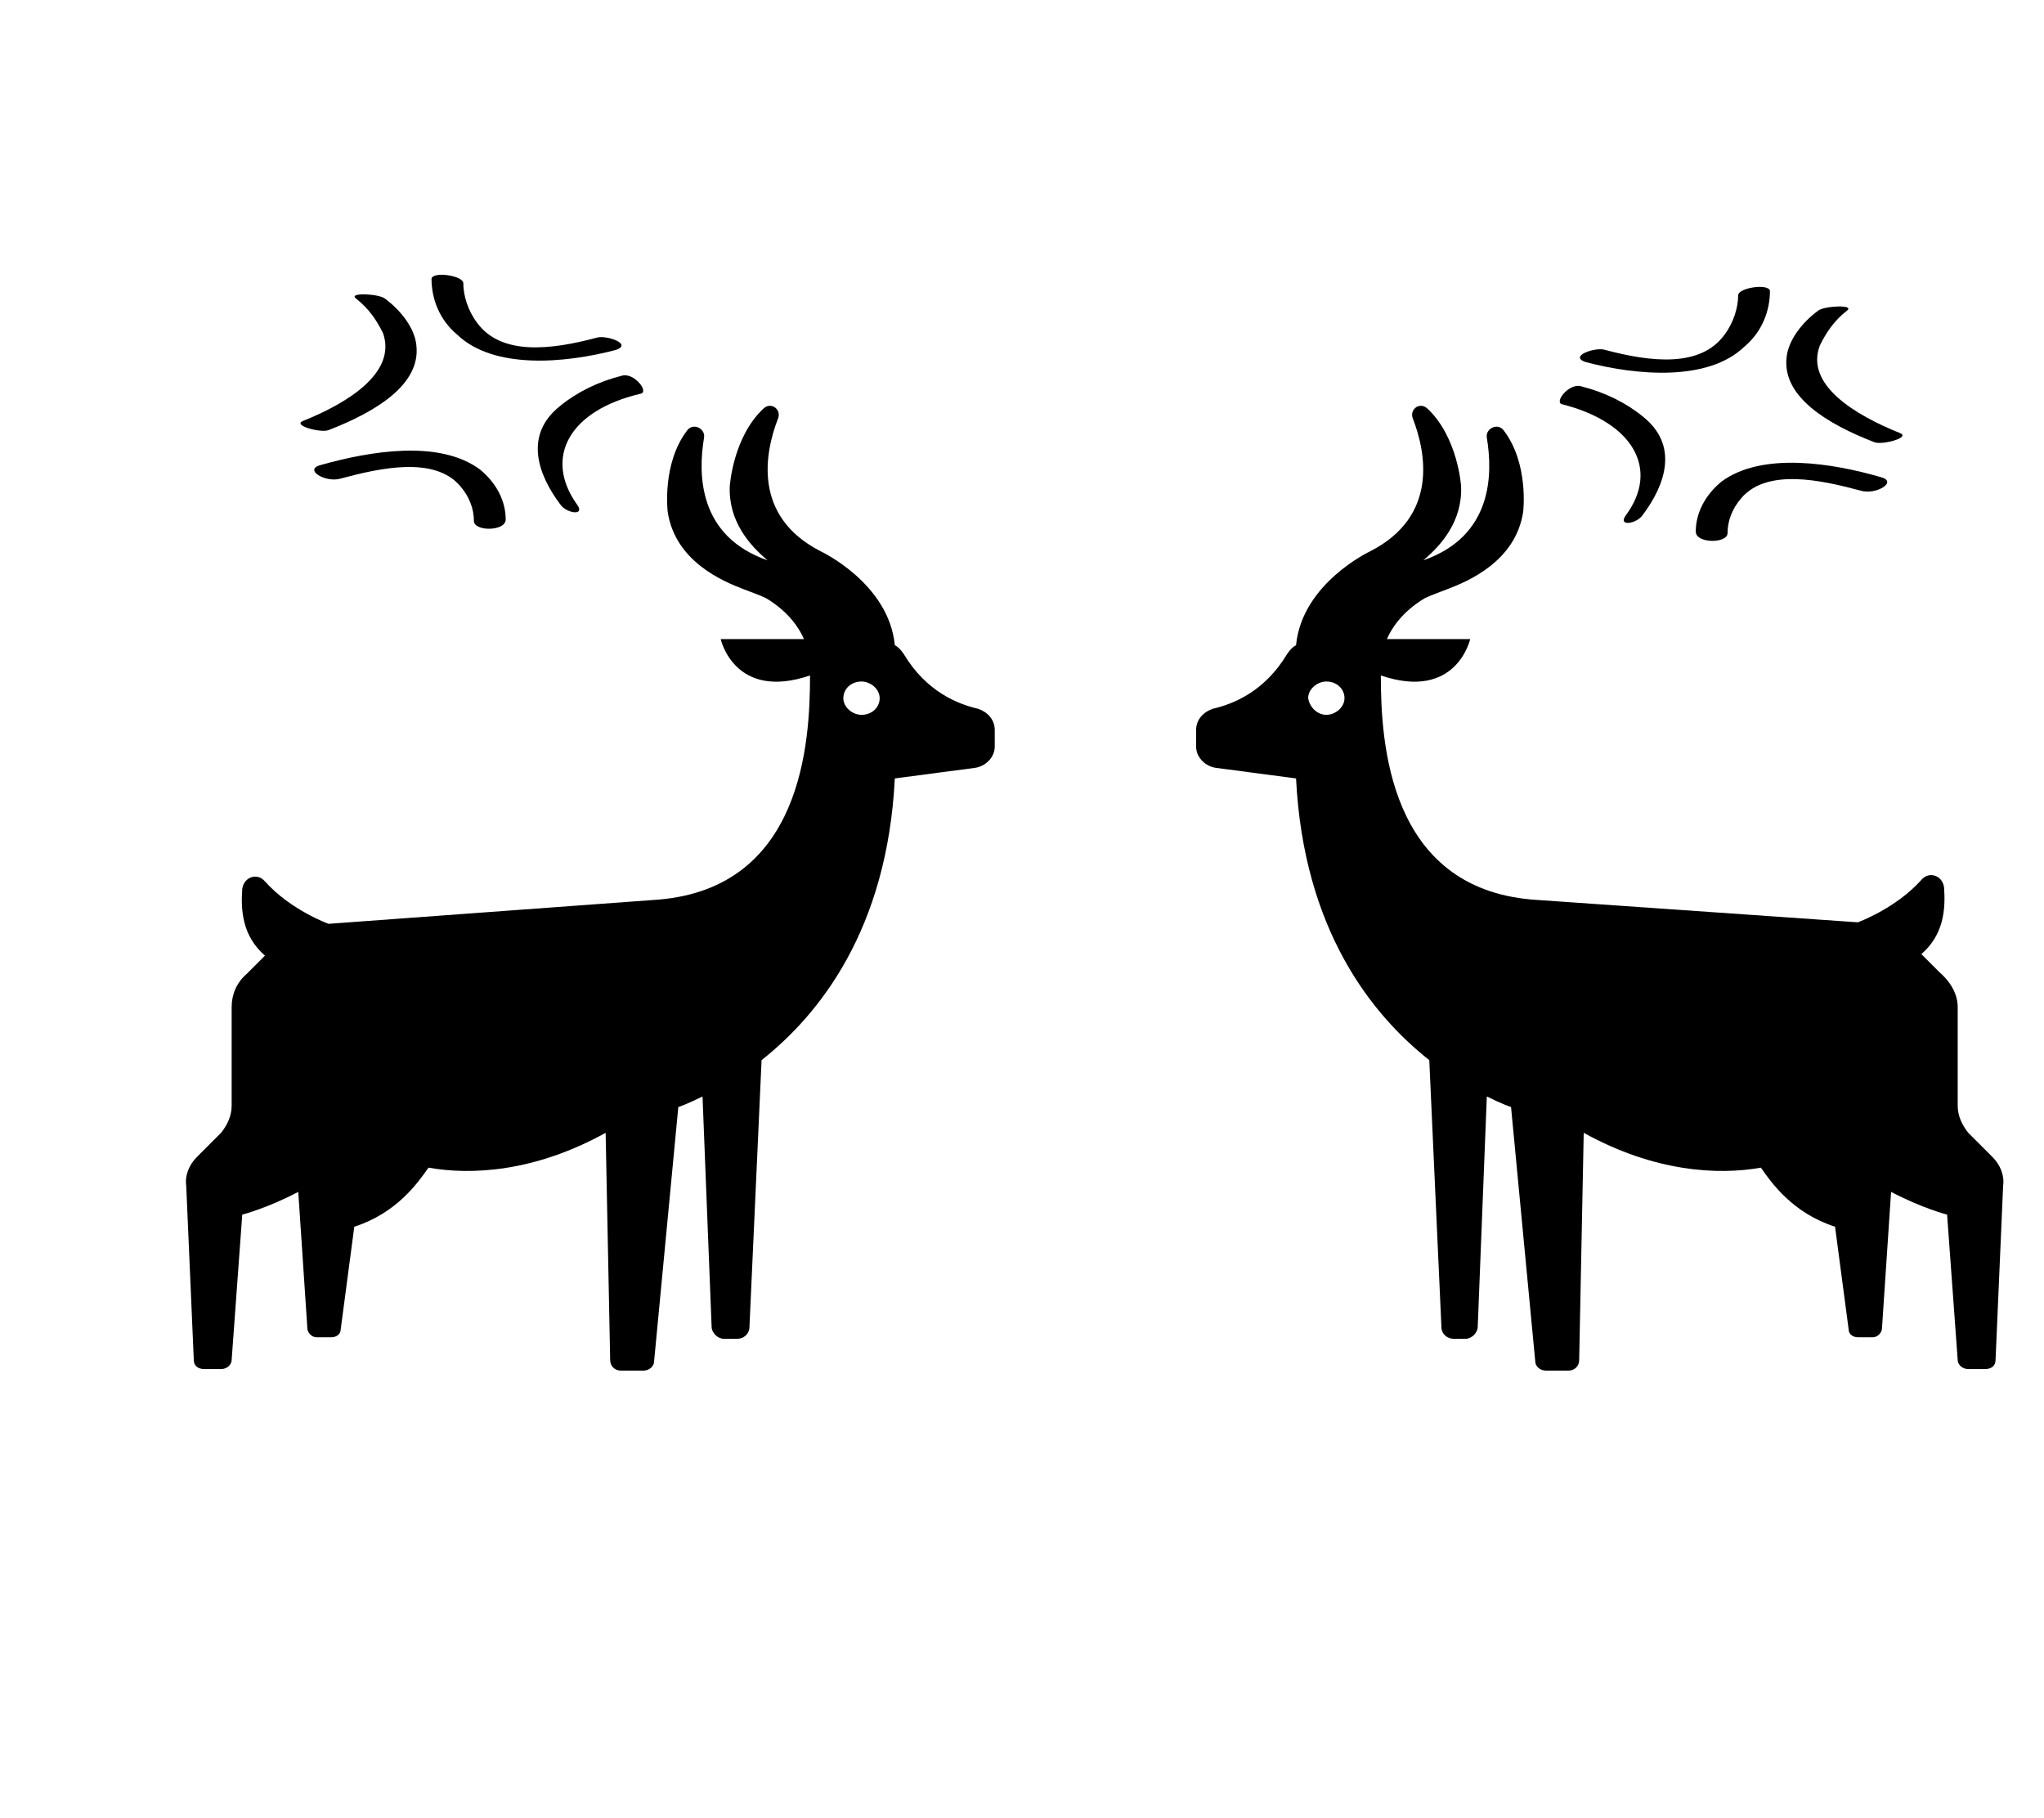
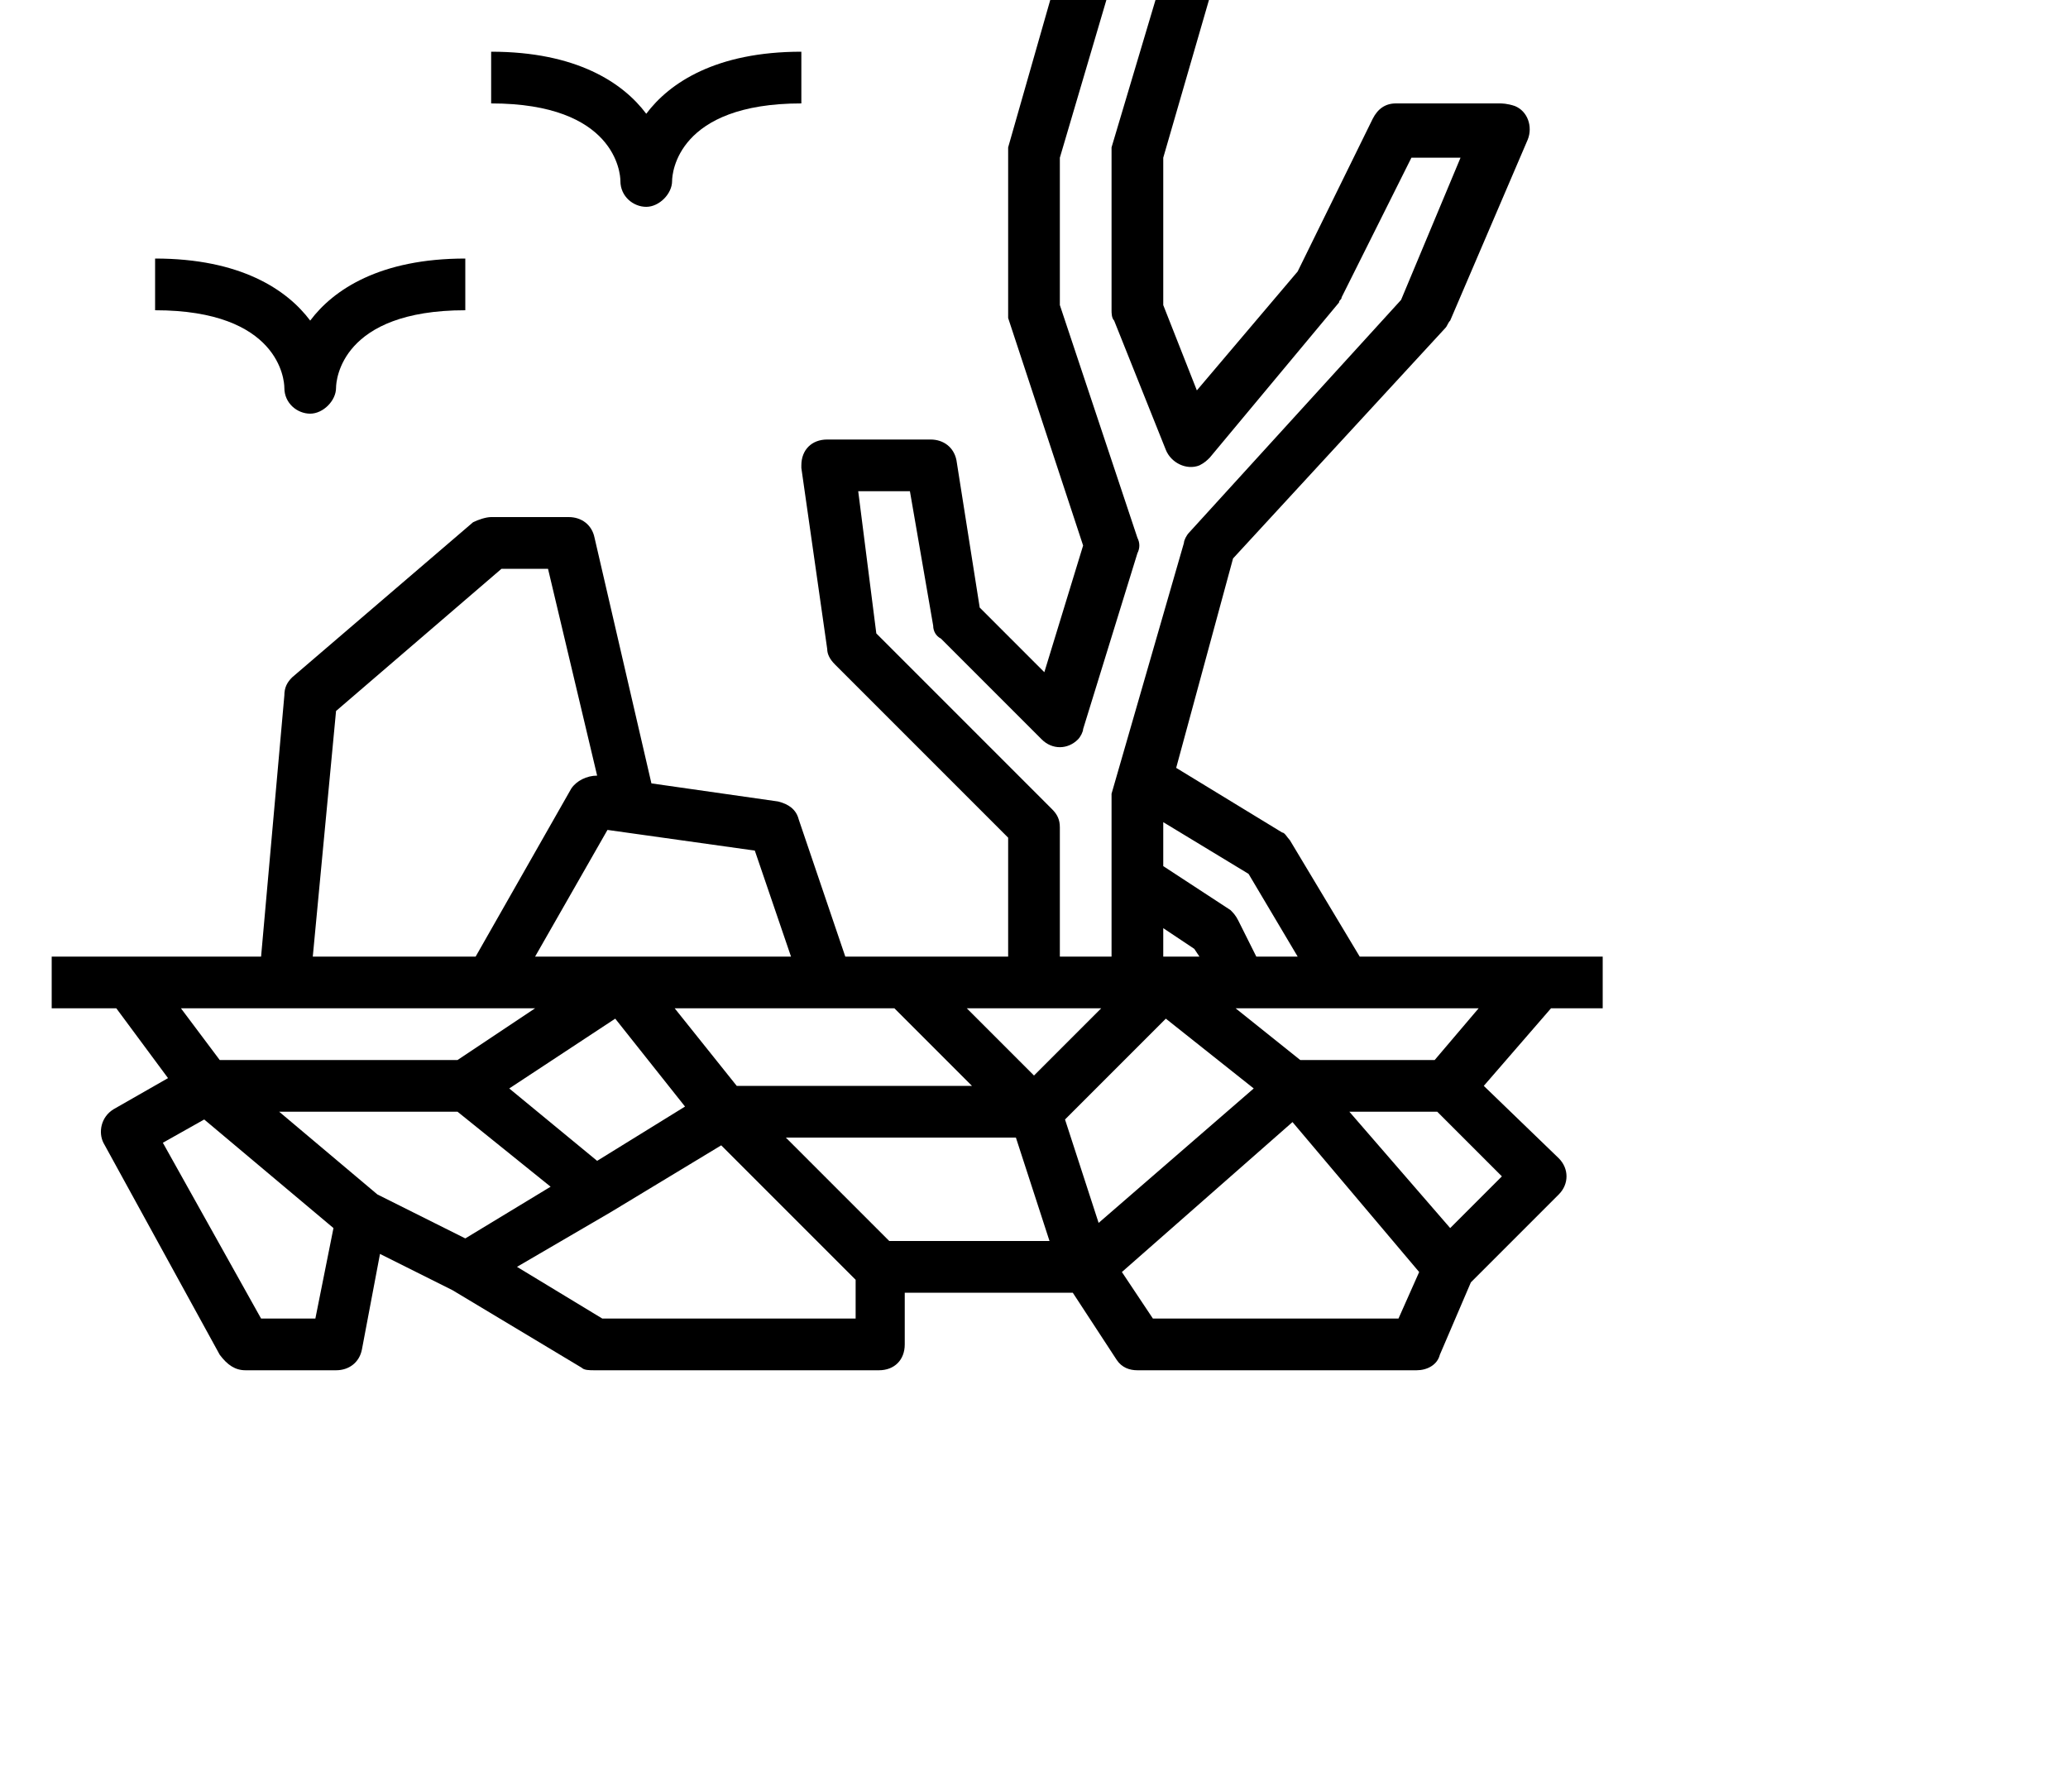
- <svg xmlns="http://www.w3.org/2000/svg" version="1.1" id="Layer_1" x="0px" y="0px" viewBox="0 0 135 120" style="enable-background:new 0 0 155 111;" xml:space="preserve">
-   <g>
-     <path d="M20,27.8c-0.7,0.3,1.2,0.8,1.7,0.6c3.1-1.2,6.1-3,5.8-5.6c-0.1-1.1-1-2.3-2.1-3.1c-0.4-0.3-2.4-0.4-1.9,0   c0.9,0.7,1.4,1.5,1.8,2.3C26.2,24.6,23,26.6,20,27.8z" />
-     <path d="M39.4,22.3c-3,0.8-6.3,1.2-7.9-1c-0.6-0.8-0.9-1.8-0.9-2.6c0-0.5-2-0.8-2.1-0.3c0,1.3,0.5,2.7,1.7,3.7   c2.4,2.3,7.1,1.9,10.5,1C41.8,22.7,40,22.1,39.4,22.3z" />
-     <path d="M42.3,26c0.6-0.1-0.4-1.4-1.2-1.2c-1.6,0.4-3,1.1-4.1,2c-2.4,1.9-1.5,4.5,0,6.5c0.4,0.6,1.7,0.8,1.1,0   C35.9,30.2,37.6,27.1,42.3,26z" />
-     <path d="M21.2,30.7c-1.2,0.3,0.3,1.2,1.3,0.9c2.6-0.7,6.2-1.5,7.9,0.5c0.6,0.7,0.9,1.5,0.9,2.3c0,0.7,2.1,0.7,2.1-0.1   c0-1.2-0.6-2.4-1.7-3.3C29,29,24.4,29.8,21.2,30.7z" />
-   </g>
-   <path d="M15.3,66.5V73c0,0.7-0.3,1.3-0.7,1.8L13,76.4c-0.5,0.5-0.8,1.2-0.7,1.9l0.5,11.5c0,0.4,0.3,0.6,0.7,0.6h1.1  c0.4,0,0.7-0.3,0.7-0.6l0.7-9.6c0,0,1.6-0.4,3.7-1.5l0.6,9c0,0.3,0.3,0.6,0.6,0.6h1c0.3,0,0.6-0.2,0.6-0.5l0.9-6.8  c2.8-0.9,4.2-2.9,4.9-3.9c2.8,0.5,7,0.3,11.7-2.3l0.3,15c0,0.4,0.3,0.7,0.7,0.7h1.5c0.4,0,0.7-0.3,0.7-0.6l1.6-16.8  c0,0,0.6-0.2,1.6-0.7l0.6,15.2c0,0.4,0.4,0.8,0.8,0.8h0.9c0.4,0,0.8-0.3,0.8-0.8l0.8-17.6c3.8-3,8.3-8.6,8.8-18.6l5.3-0.7  c0.7-0.1,1.3-0.7,1.3-1.4v-1.1c0-0.7-0.5-1.2-1.1-1.4c-1.3-0.3-3.4-1.1-4.9-3.6c-0.2-0.3-0.4-0.5-0.6-0.6c-0.4-4.1-4.9-6.2-4.9-6.2  c-4.5-2.3-3.7-6.5-2.8-8.8c0.2-0.6-0.5-1.1-1-0.6c-2,1.9-2.2,5.1-2.2,5.1c-0.1,2.3,1.3,3.9,2.5,4.9c-4.6-1.6-4.6-5.7-4.2-8.1  c0.1-0.6-0.7-1-1.1-0.5c-1.7,2.2-1.3,5.4-1.3,5.4c0.5,3.3,3.7,4.6,5,5.1c0.5,0.2,1.1,0.4,1.5,0.6c1.5,0.9,2.2,2,2.5,2.7h-5.5  c0,0,0.9,4.1,5.9,2.4c0,4.4-0.5,14-10,14.8L21.7,61c0,0-2.5-0.9-4.2-2.8c-0.5-0.6-1.4-0.3-1.5,0.5c-0.1,1.4,0,3.1,1.5,4.4l-1.2,1.2  C15.6,64.9,15.3,65.7,15.3,66.5z M56.9,47.2c-0.6,0-1.2-0.5-1.2-1.1s0.5-1.1,1.2-1.1c0.6,0,1.2,0.5,1.2,1.1  C58.1,46.7,57.6,47.2,56.9,47.2z" />
-   <path d="M129.3,66.5V73c0,0.7,0.3,1.3,0.7,1.8l1.6,1.6c0.5,0.5,0.8,1.2,0.7,1.9l-0.5,11.5c0,0.4-0.3,0.6-0.7,0.6H130  c-0.4,0-0.7-0.3-0.7-0.6l-0.7-9.6c0,0-1.6-0.4-3.7-1.5l-0.6,9c0,0.3-0.3,0.6-0.6,0.6h-1c-0.3,0-0.6-0.2-0.6-0.5l-0.9-6.8  c-2.8-0.9-4.2-2.9-4.9-3.9c-2.8,0.5-7,0.3-11.7-2.3l-0.3,15c0,0.4-0.3,0.7-0.7,0.7h-1.5c-0.4,0-0.7-0.3-0.7-0.6l-1.6-16.8  c0,0-0.6-0.2-1.6-0.7l-0.6,15.2c0,0.4-0.4,0.8-0.8,0.8H96c-0.4,0-0.8-0.3-0.8-0.8l-0.8-17.6c-3.8-3-8.3-8.6-8.8-18.6l-5.3-0.7  c-0.7-0.1-1.3-0.7-1.3-1.4v-1.1c0-0.7,0.5-1.2,1.1-1.4c1.3-0.3,3.4-1.1,4.9-3.6c0.2-0.3,0.4-0.5,0.6-0.6c0.4-4.1,4.9-6.2,4.9-6.2  c4.5-2.3,3.7-6.5,2.8-8.8c-0.2-0.6,0.5-1.1,1-0.6c2,1.9,2.2,5.1,2.2,5.1c0.1,2.3-1.3,3.9-2.5,4.9c4.6-1.6,4.6-5.7,4.2-8.1  c-0.1-0.6,0.7-1,1.1-0.5c1.7,2.2,1.3,5.4,1.3,5.4c-0.5,3.3-3.7,4.6-5,5.1c-0.5,0.2-1.1,0.4-1.5,0.6c-1.5,0.9-2.2,2-2.5,2.7h5.5  c0,0-0.9,4.1-5.9,2.4c0,4.4,0.5,14,10,14.8l21.5,1.5c0,0,2.5-0.9,4.2-2.8c0.5-0.6,1.4-0.3,1.5,0.5c0.1,1.4,0,3.1-1.5,4.4l1.2,1.2  C128.9,64.9,129.3,65.7,129.3,66.5z M87.6,47.2c0.6,0,1.2-0.5,1.2-1.1S88.3,45,87.6,45c-0.6,0-1.2,0.5-1.2,1.1  C86.5,46.7,87,47.2,87.6,47.2z" />
-   <g>
-     <path d="M125.5,28.6c0.7,0.3-1.2,0.8-1.7,0.6c-3.1-1.2-6.1-3-5.8-5.6c0.1-1.1,1-2.3,2.1-3.1c0.4-0.3,2.4-0.4,1.9,0   c-0.9,0.7-1.4,1.5-1.8,2.3C119.2,25.4,122.5,27.4,125.5,28.6z" />
-     <path d="M106,23.1c3,0.8,6.3,1.2,7.9-1c0.6-0.8,0.9-1.8,0.9-2.6c0-0.5,2-0.8,2.1-0.3c0,1.3-0.5,2.7-1.7,3.7   c-2.4,2.3-7.1,1.9-10.5,1C103.6,23.5,105.4,22.9,106,23.1z" />
-     <path d="M103.2,26.7c-0.6-0.1,0.4-1.4,1.2-1.2c1.6,0.4,3,1.1,4.1,2c2.4,1.9,1.5,4.5,0,6.5c-0.4,0.6-1.7,0.8-1.1,0   C109.6,31,107.9,27.9,103.2,26.7z" />
-     <path d="M124.2,31.5c1.2,0.3-0.3,1.2-1.3,0.9c-2.6-0.7-6.2-1.5-7.9,0.5c-0.6,0.7-0.9,1.5-0.9,2.3c0,0.7-2.1,0.7-2.1-0.1   c0-1.2,0.6-2.4,1.7-3.3C116.4,29.8,121.1,30.6,124.2,31.5z" />
-   </g>
+ <svg xmlns="http://www.w3.org/2000/svg" version="1.1" id="Layer_1" x="0px" y="0px" viewBox="0 7 80 69.3" style="enable-background:new 0 0 64 69.3;" xml:space="preserve">
+   <path d="M59.5,44h-6.9l-2.7-4.5c-0.1-0.1-0.2-0.3-0.3-0.3l-4.1-2.5l2.2-8.1l8.2-8.9c0.1-0.1,0.1-0.2,0.2-0.3l3-7  c0.2-0.5,0-1.1-0.5-1.3C58.3,11,58.1,11,58,11h-4c-0.4,0-0.7,0.2-0.9,0.6l-2.9,5.9l-3.9,4.6L45,18.8v-5.7l2-6.9  c0.2-0.5-0.2-1.1-0.7-1.2c-0.1,0-0.2,0-0.3,0h-4c-0.4,0-0.8,0.3-1,0.7l-2,7c0,0.1,0,0.2,0,0.3v6c0,0.1,0,0.2,0,0.3l2.9,8.8L40.4,33  l-2.5-2.5L37,24.8c-0.1-0.5-0.5-0.8-1-0.8h-4c-0.6,0-1,0.4-1,1c0,0,0,0.1,0,0.1l1,7c0,0.2,0.1,0.4,0.3,0.6l6.7,6.7V44h-6.3l-1.8-5.3  c-0.1-0.4-0.4-0.6-0.8-0.7l-4.9-0.7L23,27.8c-0.1-0.5-0.5-0.8-1-0.8h-3c-0.2,0-0.5,0.1-0.7,0.2l-7,6c-0.2,0.2-0.3,0.4-0.3,0.7  L10.1,44H2v2h2.5l2,2.7l-2.1,1.2c-0.5,0.3-0.6,0.9-0.4,1.3l4.5,8.2C8.8,59.8,9.1,60,9.5,60H13c0.5,0,0.9-0.3,1-0.8l0.7-3.7l2.8,1.4  l5,3C22.6,60,22.8,60,23,60h11c0.6,0,1-0.4,1-1v-2h6.5l1.7,2.6c0.2,0.3,0.5,0.4,0.8,0.4h10.8c0.4,0,0.8-0.2,0.9-0.6l1.2-2.8l3.4-3.4  c0.4-0.4,0.4-1,0-1.4L57.4,49l2.6-3h2v-2H59.5z M50.2,44h-1.6l-0.7-1.4c-0.1-0.2-0.2-0.3-0.3-0.4L45,40.5v-1.7l3.3,2L50.2,44z   M40,48.6L37.4,46h5.2L40,48.6z M19.7,49.1l4.1-2.7l2.7,3.4l-3.4,2.1L19.7,49.1z M28.5,49l-2.4-3h8.5l3,3H28.5z M45,44v-1.1l1.2,0.8  l0.2,0.3H45z M40.7,38.3l-6.8-6.8L33.2,26h2l0.9,5.2c0,0.2,0.1,0.4,0.3,0.5l3.9,3.9c0.4,0.4,1,0.4,1.4,0c0.1-0.1,0.2-0.3,0.2-0.4  l2.1-6.8c0.1-0.2,0.1-0.4,0-0.6l-3-9v-5.7L42.8,7h1.9L43,12.7c0,0.1,0,0.2,0,0.3v6c0,0.1,0,0.3,0.1,0.4l2,5c0.2,0.5,0.8,0.8,1.3,0.6  c0.2-0.1,0.3-0.2,0.4-0.3l5-6c0-0.1,0.1-0.1,0.1-0.2l2.7-5.4h1.9l-2.3,5.5l-8.2,9c-0.1,0.1-0.2,0.3-0.2,0.4L43,37.7  c0,0.1,0,0.2,0,0.3v6h-2v-5C41,38.7,40.9,38.5,40.7,38.3z M30.6,44h-9.9l2.8-4.9l5.7,0.8L30.6,44z M13,34.5l6.4-5.5h1.8l1.9,8  c-0.4,0-0.8,0.2-1,0.5L18.4,44h-6.3L13,34.5z M19,46h1.7l-3,2H8.5L7,46H19z M12.2,58h-2.1l-3.8-6.8l1.6-0.9l5,4.2L12.2,58z   M14.6,53.2L10.8,50h6.9l3.6,2.9l-3.3,2L14.6,53.2z M23.3,58l-3.3-2l3.6-2.1l4.3-2.6l5.2,5.2V58H23.3z M34.4,55l-4-4h8.9l1.3,4H34.4  z M42.5,54.3l-1.3-4l3.9-3.9l3.4,2.7L42.5,54.3z M54.1,58h-9.5l-1.2-1.8l6.6-5.8l4.9,5.8L54.1,58z M56.1,54.5L52.2,50h3.4l2.5,2.5  L56.1,54.5z M55.5,48h-5.2l-2.5-2h9.4L55.5,48z" />
+   <path d="M24,14L24,14L24,14L24,14L24,14L24,14c0,0.6,0.5,1,1,1s1-0.5,1-1c0-0.3,0.2-3,5-3V9c-3.3,0-5.1,1.2-6,2.4  C24.1,10.2,22.3,9,19,9v2C23.8,11,24,13.7,24,14L24,14z" />
+   <path d="M6,19c4.8,0,5,2.7,5,3l0,0l0,0l0,0l0,0l0,0l0,0l0,0c0,0.6,0.5,1,1,1s1-0.5,1-1c0-0.3,0.2-3,5-3v-2c-3.3,0-5.1,1.2-6,2.4  C11.1,18.2,9.3,17,6,17V19z" />
</svg>
